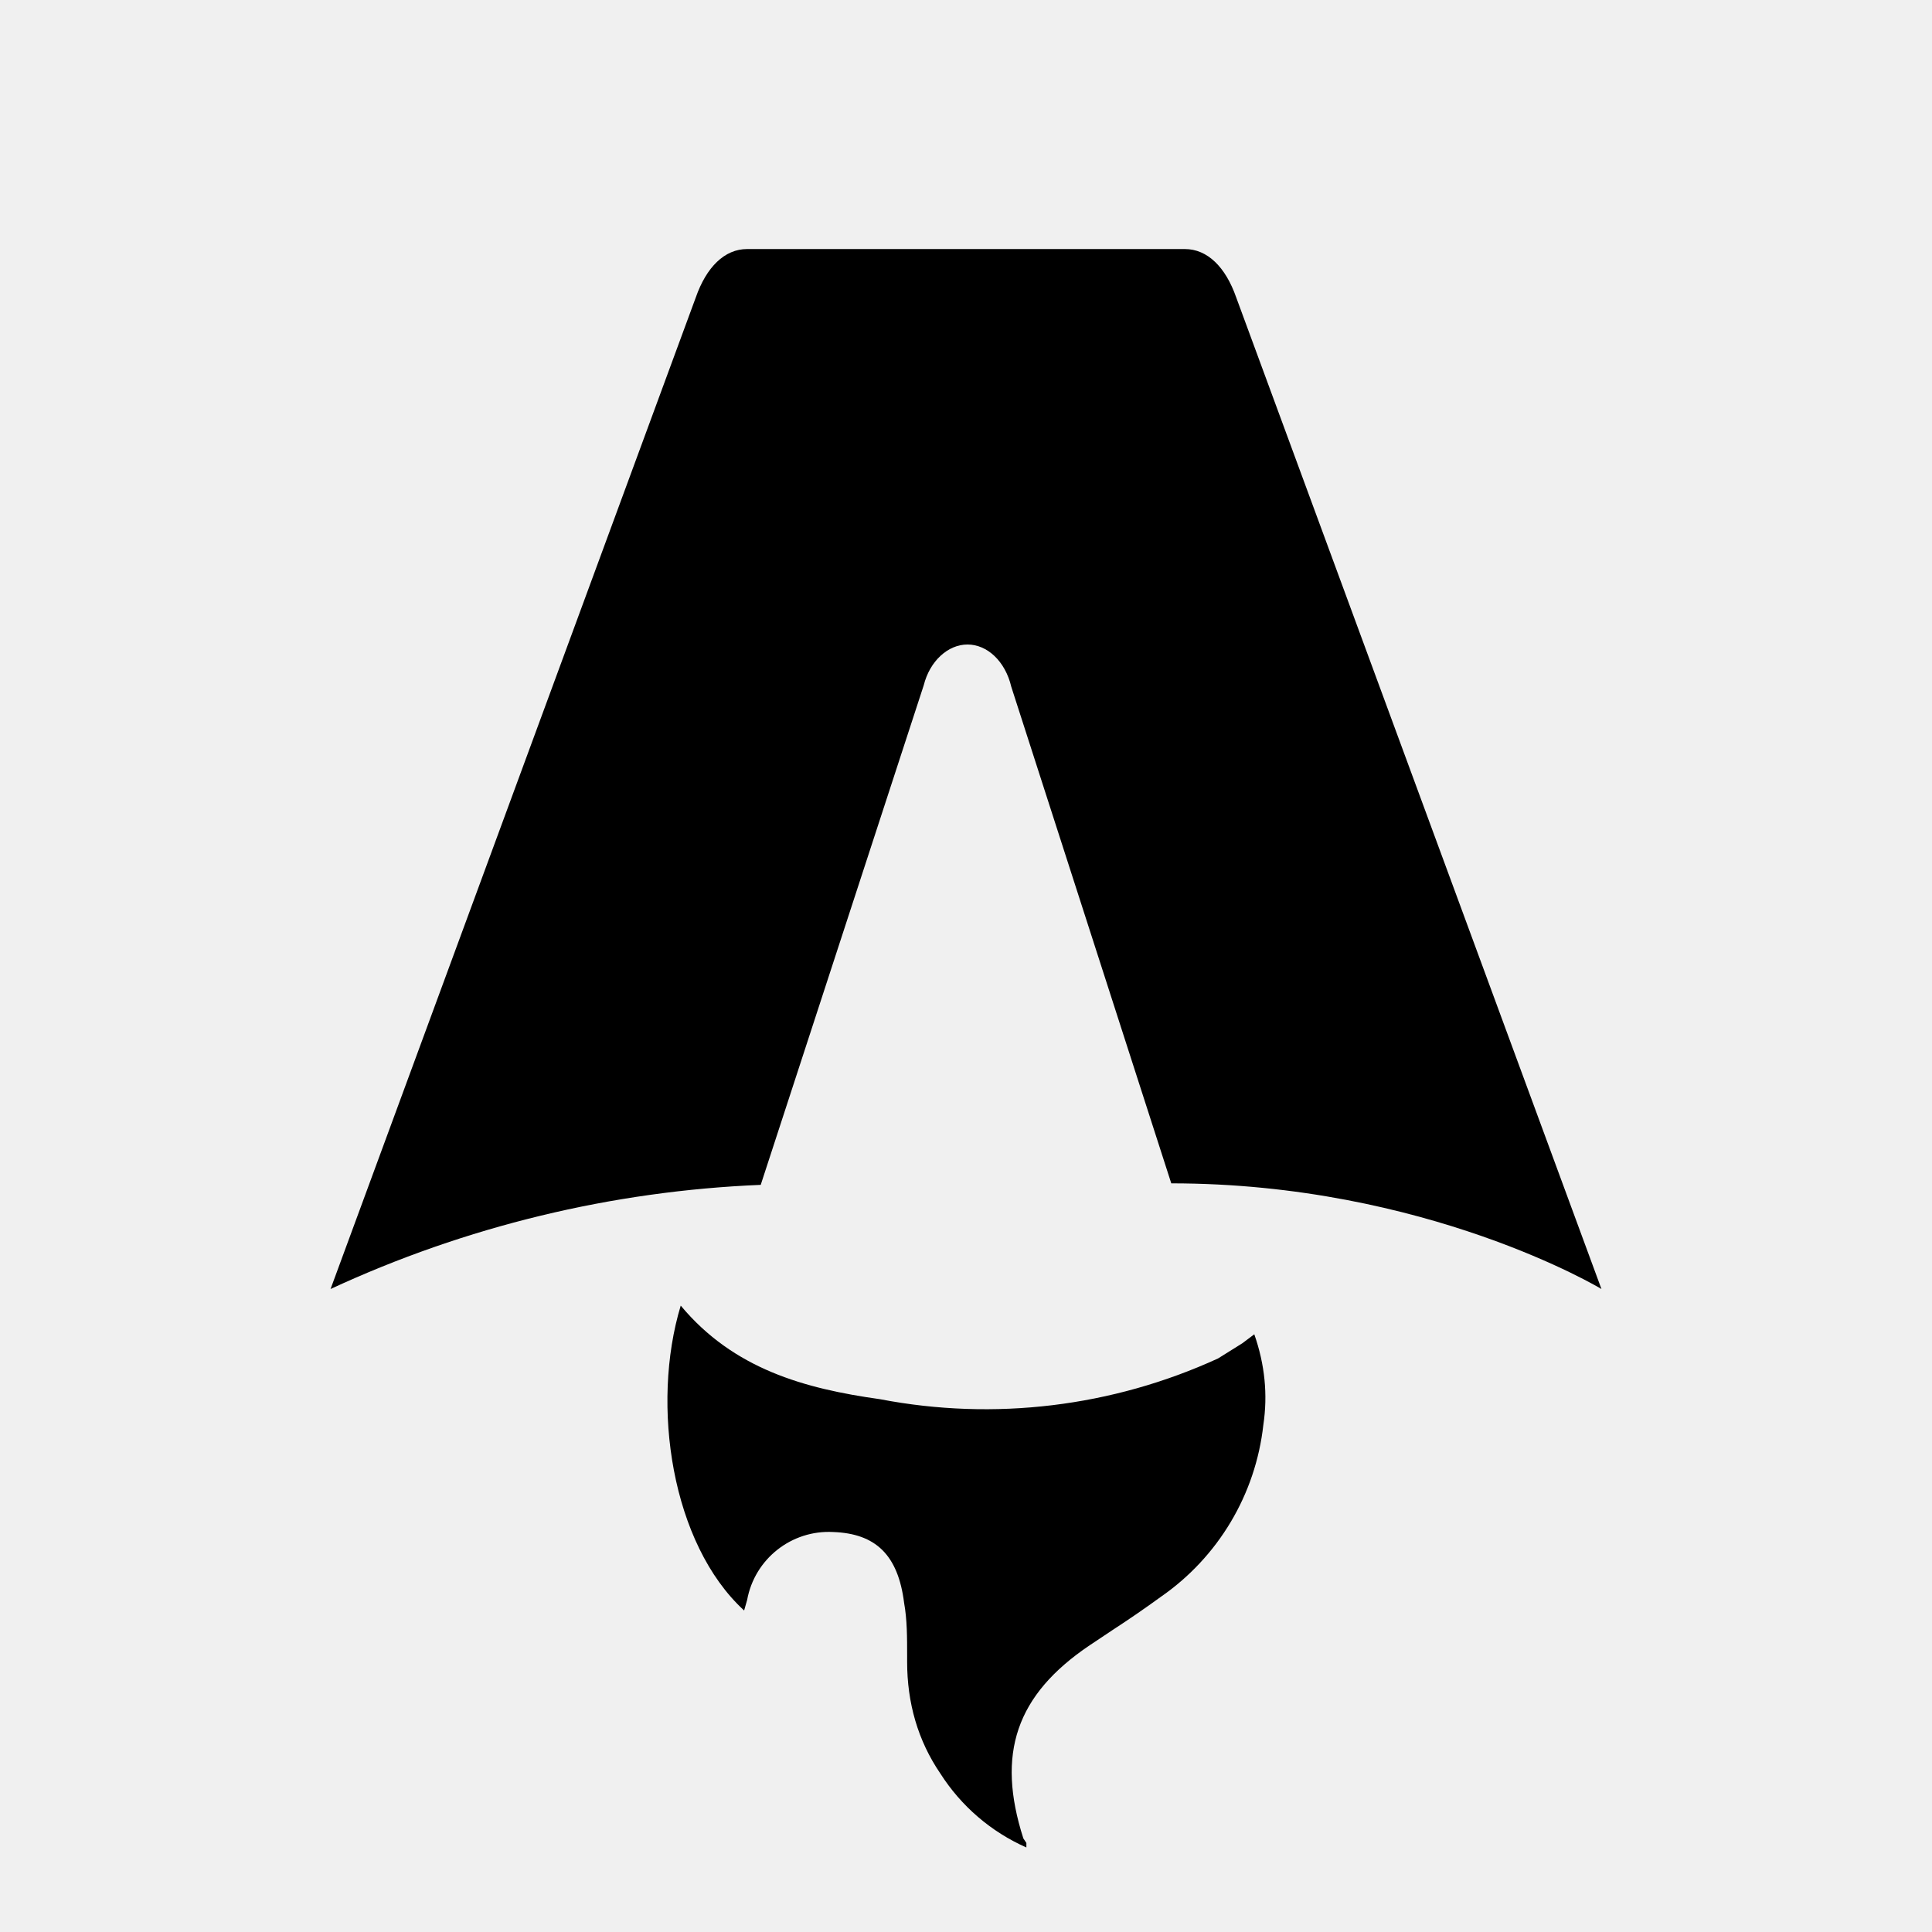
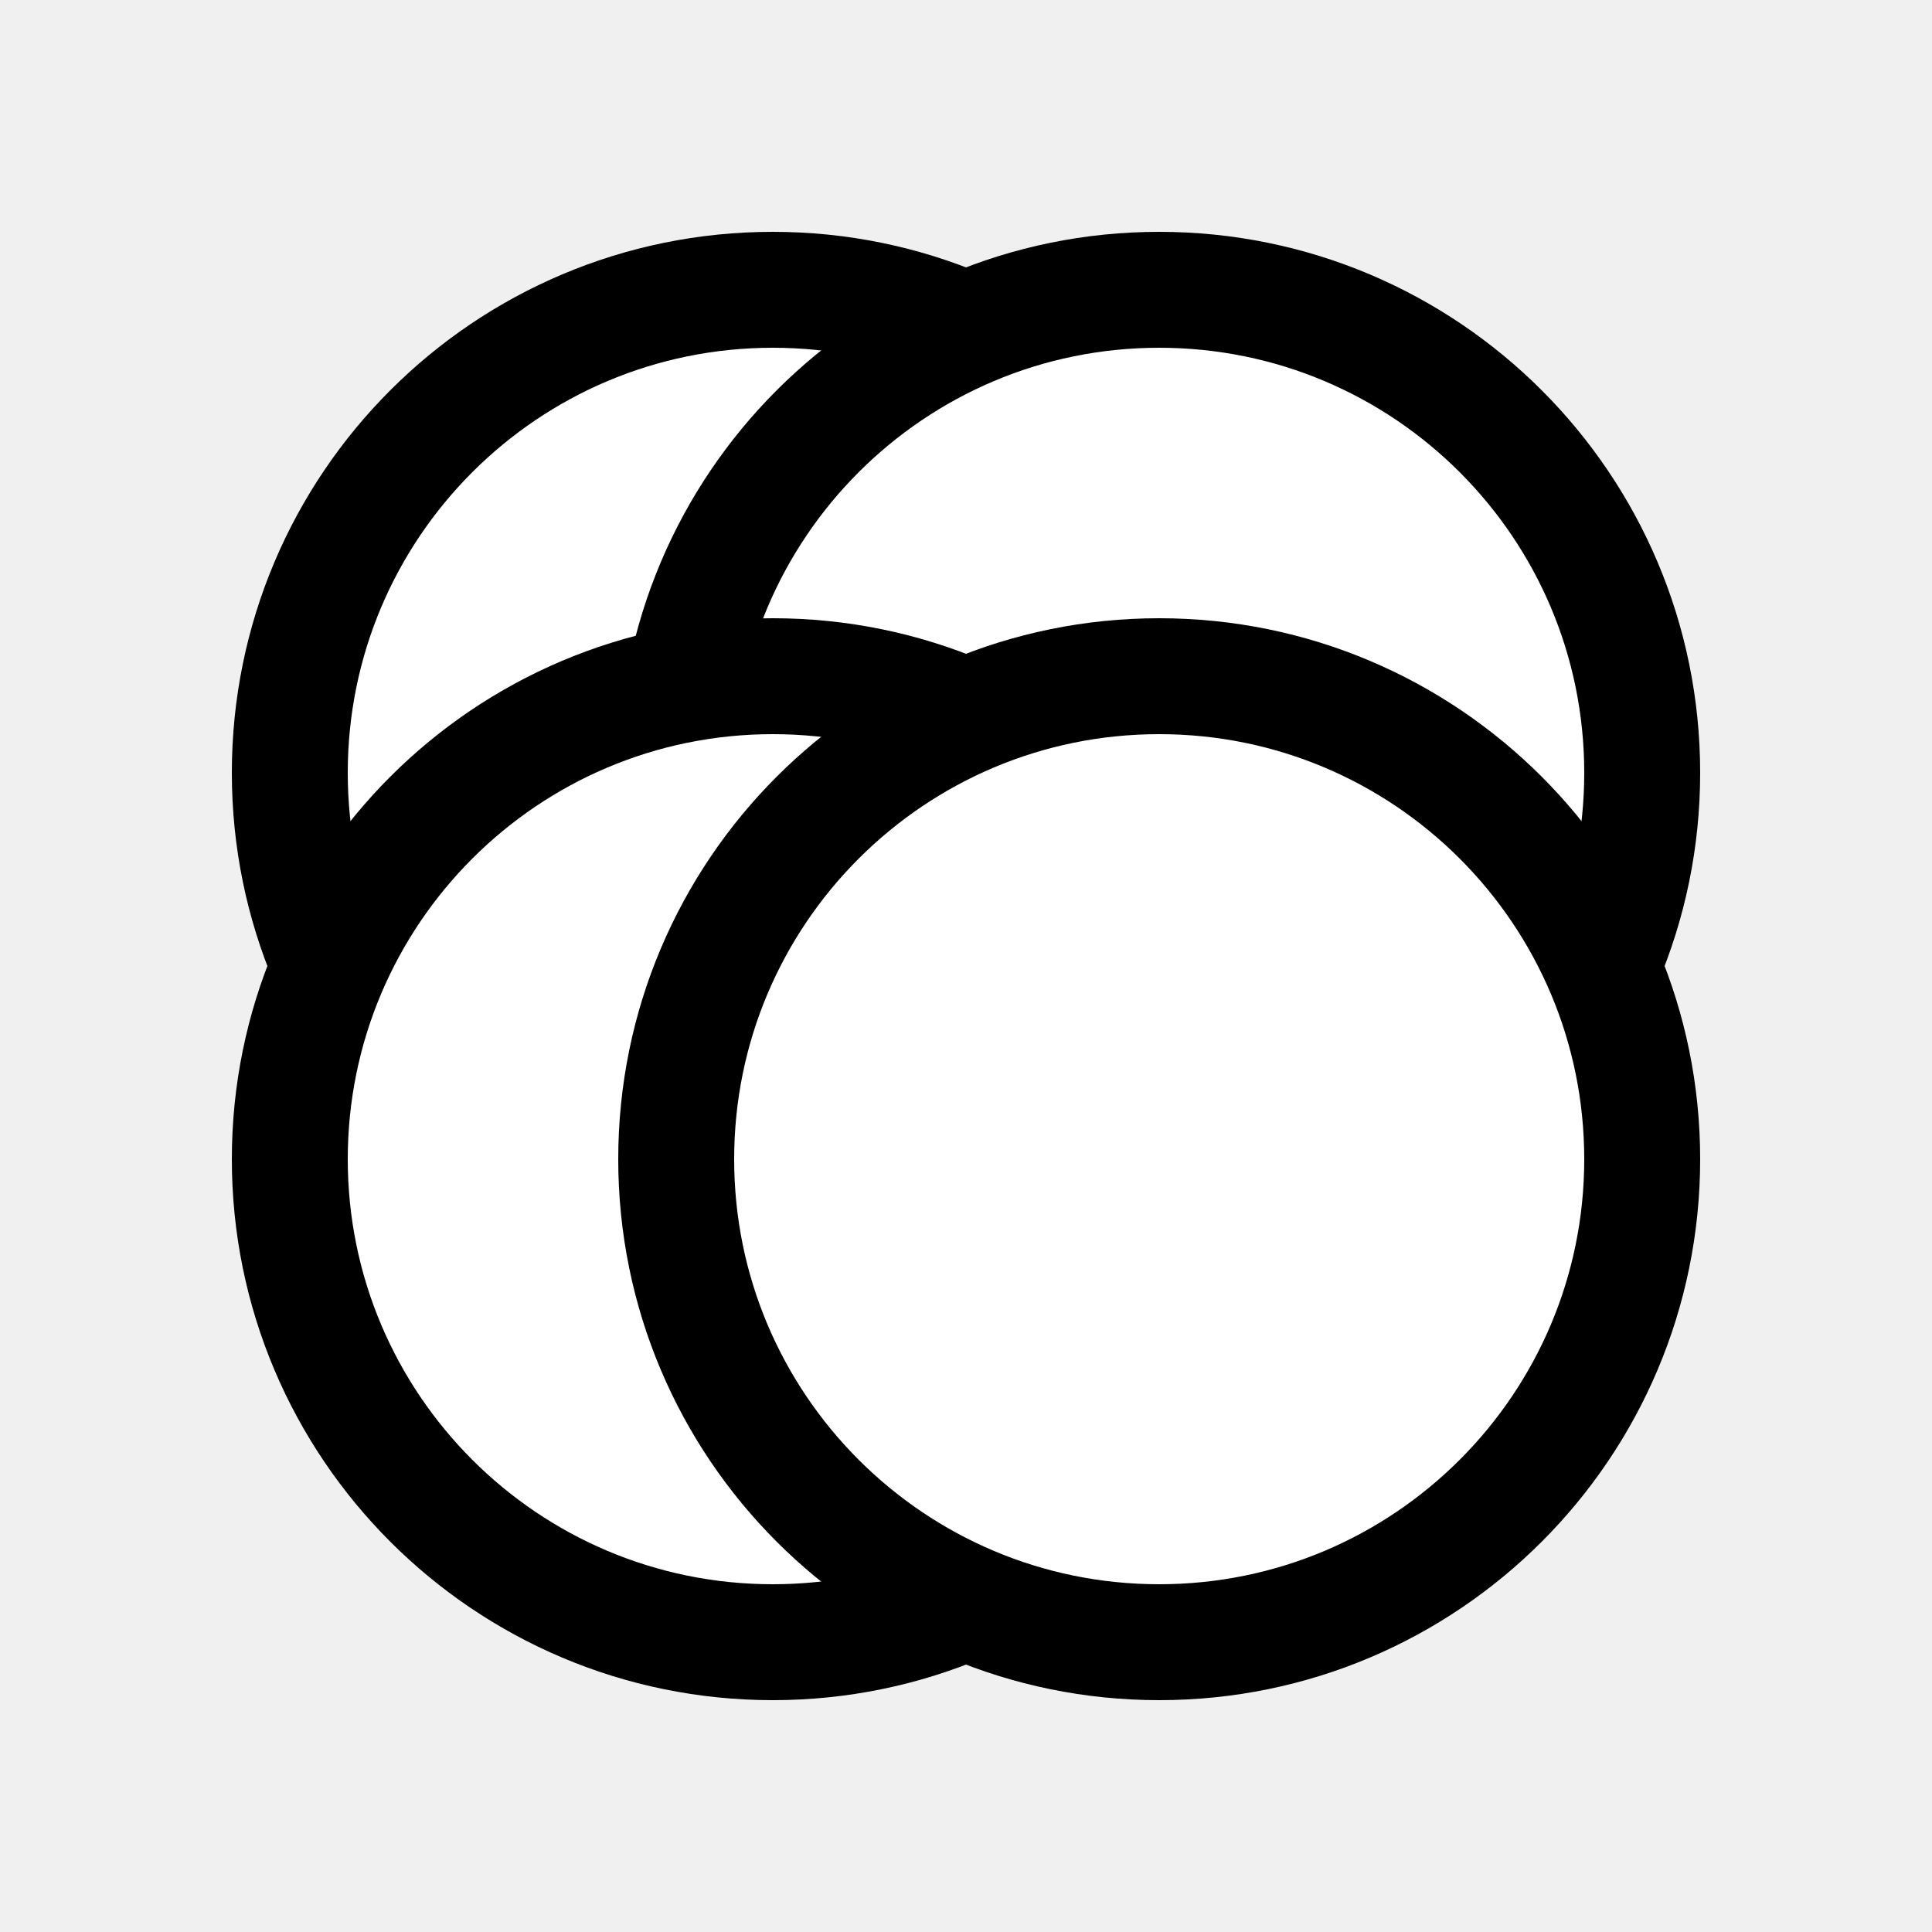
- <svg xmlns="http://www.w3.org/2000/svg" fill="none" viewBox="0 0 128 128">
-   <path d="M50.4 78.5a75.1 75.1 0 0 0-28.5 6.9l24.2-65.7c.7-2 1.9-3.2 3.4-3.2h29c1.5 0 2.7 1.2 3.4 3.2l24.2 65.7s-11.6-7-28.5-7L67 45.5c-.4-1.7-1.6-2.8-2.9-2.8-1.3 0-2.5 1.1-2.9 2.7L50.4 78.5Zm-1.1 28.2Zm-4.2-20.2c-2 6.6-.6 15.8 4.2 20.2a17.5 17.5 0 0 1 .2-.7 5.5 5.5 0 0 1 5.7-4.5c2.8.1 4.3 1.5 4.7 4.7.2 1.1.2 2.3.2 3.5v.4c0 2.7.7 5.2 2.2 7.4a13 13 0 0 0 5.7 4.9v-.3l-.2-.3c-1.8-5.6-.5-9.5 4.4-12.8l1.5-1a73 73 0 0 0 3.2-2.2 16 16 0 0 0 6.8-11.4c.3-2 .1-4-.6-6l-.8.6-1.6 1a37 37 0 0 1-22.4 2.7c-5-.7-9.7-2-13.2-6.2Z" />
-   <style>
-         path { fill: #000; }
-         @media (prefers-color-scheme: dark) {
-             path { fill: #FFF; }
-         }
-     </style>
+ <svg xmlns="http://www.w3.org/2000/svg" viewBox="0 0 200 200">
+   <circle cx="80" cy="80" r="50" fill="white" stroke="black" stroke-width="12" />
+   <circle cx="120" cy="80" r="50" fill="white" stroke="black" stroke-width="12" />
+   <circle cx="80" cy="120" r="50" fill="white" stroke="black" stroke-width="12" />
+   <circle cx="120" cy="120" r="50" fill="white" stroke="black" stroke-width="12" />
</svg>
